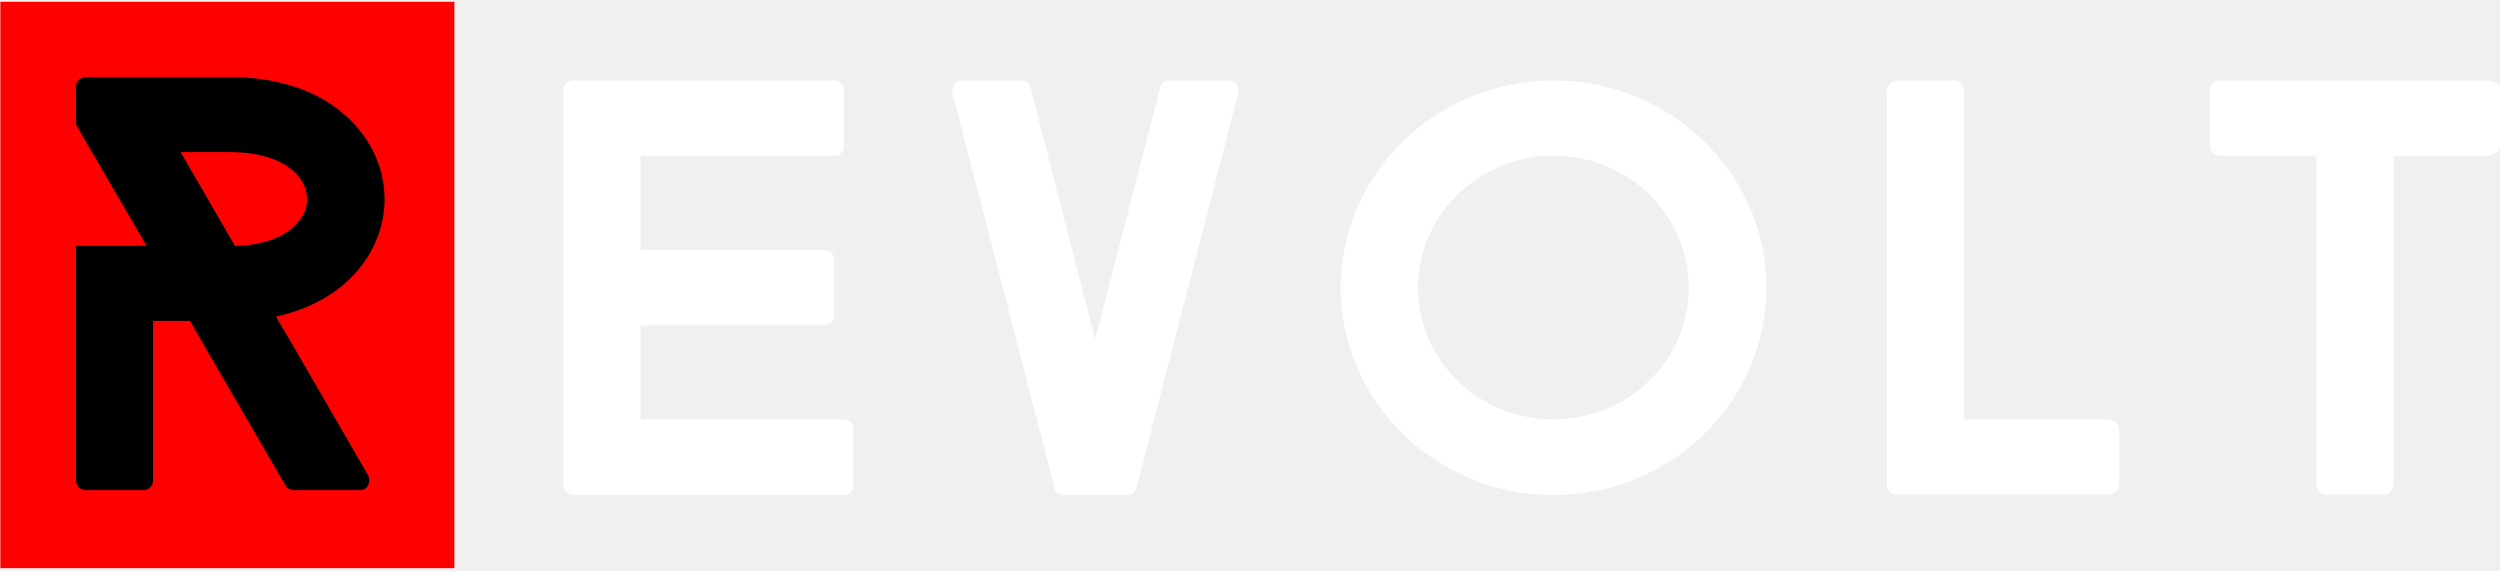
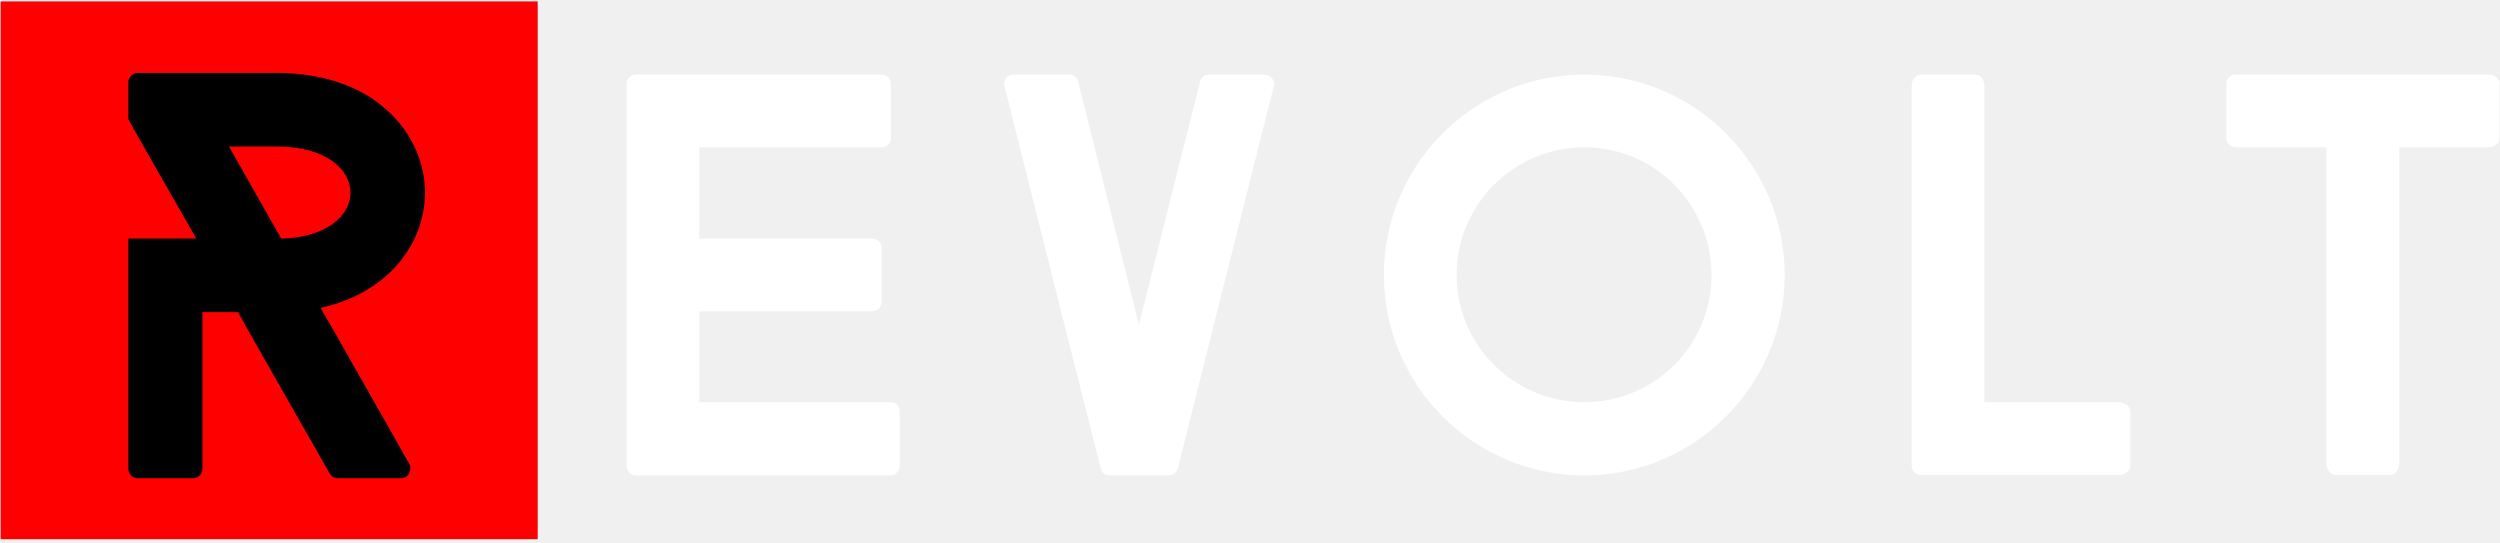
- <svg xmlns="http://www.w3.org/2000/svg" width="758px" height="173px" viewBox="0 0 758 173" version="1.1">
+ <svg xmlns="http://www.w3.org/2000/svg" width="784px" height="170px" viewBox="0 0 784 170" version="1.1">
  <defs />
  <g id="Page-1" stroke="none" stroke-width="1" fill="none" fill-rule="evenodd">
-     <g id="Group" transform="translate(-69, -30)">
-       <g id="white-revolt" transform="translate(68.38991, 30)">
-         <g id="transparent-R-red-background">
-           <path d="M259.385,147.182 L259.385,130.078 C259.385,128.47 258.035,127.155 256.534,127.155 L194.848,127.155 L194.848,98.649 L250.53,98.649 C252.181,98.649 253.532,97.333 253.532,95.725 L253.532,78.622 C253.532,77.014 252.181,75.845 250.53,75.845 L194.848,75.845 L194.848,47.193 L253.532,47.193 C255.183,47.193 256.534,46.023 256.534,44.415 L256.534,27.312 C256.534,25.704 255.183,24.388 253.532,24.388 L174.436,24.388 C172.785,24.388 171.434,25.704 171.434,27.312 L171.434,147.182 C171.434,148.79 172.785,150.105 174.436,150.105 L256.534,150.105 C258.035,150.105 259.385,148.79 259.385,147.182 Z" id="Path" fill="#FFFFFF" />
-           <path d="M376.182,27.458 C376.182,25.704 374.831,24.388 373.18,24.388 L355.17,24.388 C353.819,24.388 352.768,25.265 352.318,26.581 L352.318,26.873 L332.657,102.888 L313.146,26.873 L313.146,26.581 C312.695,25.265 311.645,24.388 310.294,24.388 L292.133,24.388 C290.633,24.388 289.282,25.704 289.282,27.458 L289.282,28.043 C289.282,28.189 289.432,28.189 289.432,28.335 L320.35,147.913 C320.65,149.228 321.7,150.105 323.051,150.105 L342.412,150.105 C343.613,150.105 344.814,149.228 345.114,148.059 C345.114,147.913 345.264,147.766 345.264,147.62 L376.032,28.335 C376.182,28.043 376.182,27.751 376.182,27.458 L376.182,27.458 Z" id="Path" fill="#FFFFFF" />
-           <path d="M471.659,150.105 C436.088,150.105 407.121,121.892 407.121,87.247 C407.121,52.602 436.088,24.388 471.659,24.388 C507.229,24.388 536.196,52.602 536.196,87.247 C536.196,121.892 507.229,150.105 471.659,150.105 Z M471.659,47.193 C448.996,47.193 430.535,65.173 430.535,87.247 C430.535,109.32 448.996,127.155 471.659,127.155 C494.322,127.155 512.632,109.32 512.632,87.247 C512.632,65.173 494.322,47.193 471.659,47.193 Z" id="Combined-Shape" fill="#FFFFFF" />
-           <path d="M643.125,147.182 L643.125,130.078 C643.125,128.47 641.474,127.155 639.372,127.155 L596.147,127.155 L596.147,27.897 C596.147,25.996 594.947,24.388 593.296,24.388 L575.736,24.388 C574.085,24.388 572.734,25.996 572.734,27.897 L572.734,147.182 C572.734,148.79 574.085,149.959 575.736,149.959 L639.372,149.959 C641.474,149.959 643.125,148.79 643.125,147.182 Z" id="Path" fill="#FFFFFF" />
-           <path d="M758.601,44.269 L758.601,27.166 C758.601,25.558 756.95,24.388 754.999,24.388 L673.652,24.388 C672.001,24.388 670.65,25.558 670.65,27.166 L670.65,44.269 C670.65,45.877 672.001,47.193 673.652,47.193 L702.919,47.193 L702.919,146.451 C702.919,148.351 704.27,149.959 705.771,149.959 L723.481,149.959 C724.982,149.959 726.333,148.351 726.333,146.451 L726.333,47.193 L754.999,47.193 C756.95,47.193 758.601,45.877 758.601,44.269 Z" id="Path" fill="#FFFFFF" />
-           <g id="Group-2" transform="translate(0.660195, 0)">
-             <rect id="Rectangle-2" fill="#FF0000" x="0.058" y="0.537" width="137.655" height="171.733" />
-             <path d="M111.467,143.952 C111.916,144.681 111.916,145.119 111.916,145.556 C111.916,147.306 110.719,148.618 109.072,148.618 L89.012,148.618 C87.964,148.618 87.066,148.035 86.617,147.306 L86.317,146.868 L60.718,102.834 L57.575,97.294 L46.347,97.294 L46.347,145.702 C46.347,147.306 45,148.618 43.503,148.618 L25.987,148.618 C24.341,148.618 22.993,147.306 22.993,145.702 L22.993,74.548 L44.401,74.548 L24.49,40.429 L22.993,37.658 L22.993,26.14 C22.993,24.682 24.341,23.369 25.987,23.369 L69.7,23.369 C83.323,23.369 95.15,27.014 103.533,34.013 C111.767,40.72 116.557,50.344 116.557,60.404 C116.557,75.714 105.329,91.316 83.623,95.981 L84.371,97.294 L87.665,102.834 L111.467,143.952 Z" id="Combined-Shape" fill="#000000" />
-             <path d="M68.054,69.153 L71.197,74.548 C72.694,74.548 74.191,74.402 75.539,74.256 C87.665,72.652 93.054,66.237 93.054,60.404 C93.054,53.551 85.868,46.115 69.7,46.115 L54.73,46.115 L68.054,69.153 Z" id="Path" fill="#FF0000" />
+     <g id="Artboard" transform="translate(-714, -984)">
+       <g id="black-R-dark-background" transform="translate(713, 983)">
+         <path d="M283.15,147.152 L283.15,130.052 C283.15,128.444 281.835,127.129 280.374,127.129 L220.305,127.129 L220.305,98.629 L274.527,98.629 C276.135,98.629 277.45,97.314 277.45,95.706 L277.45,78.606 C277.45,76.998 276.135,75.829 274.527,75.829 L220.305,75.829 L220.305,47.183 L277.45,47.183 C279.058,47.183 280.374,46.014 280.374,44.406 L280.374,27.306 C280.374,25.699 279.058,24.383 277.45,24.383 L200.428,24.383 C198.82,24.383 197.505,25.699 197.505,27.306 L197.505,147.152 C197.505,148.76 198.82,150.075 200.428,150.075 L280.374,150.075 C281.835,150.075 283.15,148.76 283.15,147.152 Z" id="Path" fill="#FFFFFF" />
+         <path d="M400.538,27.453 C400.538,25.699 399.222,24.383 397.615,24.383 L380.076,24.383 C378.761,24.383 377.738,25.26 377.299,26.576 L377.299,26.868 L358.153,102.868 L339.153,26.868 L339.153,26.576 C338.715,25.26 337.692,24.383 336.376,24.383 L318.692,24.383 C317.23,24.383 315.915,25.699 315.915,27.453 L315.915,28.037 C315.915,28.183 316.061,28.183 316.061,28.33 L346.169,147.883 C346.461,149.198 347.484,150.075 348.799,150.075 L367.653,150.075 C368.822,150.075 369.992,149.198 370.284,148.029 C370.284,147.883 370.43,147.736 370.43,147.59 L400.391,28.33 C400.538,28.037 400.538,27.745 400.538,27.453 L400.538,27.453 Z" id="Path" fill="#FFFFFF" />
+         <path d="M497.836,150.075 C463.198,150.075 434.99,121.867 434.99,87.229 C434.99,52.591 463.198,24.383 497.836,24.383 C532.474,24.383 560.682,52.591 560.682,87.229 C560.682,121.867 532.474,150.075 497.836,150.075 Z M497.836,47.183 C475.767,47.183 457.79,65.16 457.79,87.229 C457.79,109.298 475.767,127.129 497.836,127.129 C519.905,127.129 537.736,109.298 537.736,87.229 C537.736,65.16 519.905,47.183 497.836,47.183 Z" id="Combined-Shape" fill="#FFFFFF" />
+         <path d="M669.049,147.152 L669.049,130.052 C669.049,128.444 667.442,127.129 665.396,127.129 L623.304,127.129 L623.304,27.891 C623.304,25.991 622.134,24.383 620.527,24.383 L603.427,24.383 C601.819,24.383 600.504,25.991 600.504,27.891 L600.504,147.152 C600.504,148.76 601.819,149.929 603.427,149.929 L665.396,149.929 C667.442,149.929 669.049,148.76 669.049,147.152 Z" id="Path" fill="#FFFFFF" />
+         <path d="M784.82,44.26 L784.82,27.16 C784.82,25.553 783.213,24.383 781.313,24.383 L702.098,24.383 C700.49,24.383 699.175,25.553 699.175,27.16 L699.175,44.26 C699.175,45.868 700.49,47.183 702.098,47.183 L730.598,47.183 L730.598,146.421 C730.598,148.321 731.913,149.929 733.375,149.929 L750.621,149.929 C752.082,149.929 753.398,148.321 753.398,146.421 L753.398,47.183 L781.313,47.183 C783.213,47.183 784.82,45.868 784.82,44.26 Z" id="Path" fill="#FFFFFF" />
+         <g id="SoMe-logo" transform="translate(0.946108, 0.914715)">
+           <rect id="Rectangle-2" fill="#FF0000" x="0.258" y="0.527" width="168.42" height="168.651" />
+           <g id="white-R" transform="translate(40.31511, 22.9499)" fill="#000000">
+             <path d="M87.959,122.372 L88.108,122.668 C88.406,123.112 88.406,123.556 88.406,124 C88.406,125.775 87.215,127.107 85.578,127.107 L65.635,127.107 C64.593,127.107 63.7,126.515 63.253,125.775 L62.956,125.331 L37.506,80.644 L34.38,75.021 L23.218,75.021 L23.218,124.148 C23.218,125.775 21.878,127.107 20.39,127.107 L2.977,127.107 C1.339,127.107 1.83595552e-15,125.775 1.83595552e-15,124.148 L1.83595552e-15,51.938 L21.283,51.938 L1.488,17.313 L1.488,17.165 L0,14.501 L0,2.811 C0,1.332 1.339,0 2.977,0 L46.435,0 C59.979,0 71.737,3.699 80.071,10.802 C88.257,17.609 93.02,27.375 93.02,37.585 C93.02,53.122 81.857,68.955 60.277,73.69 L61.021,75.021 L64.295,80.644 L87.959,122.372 Z M44.798,46.463 L47.924,51.938 C49.412,51.938 50.9,51.79 52.24,51.642 C64.295,50.014 69.653,43.503 69.653,37.585 C69.653,30.63 62.509,23.083 46.435,23.083 L31.552,23.083 L44.798,46.463 Z" id="Combined-Shape" />
          </g>
        </g>
      </g>
    </g>
  </g>
</svg>
